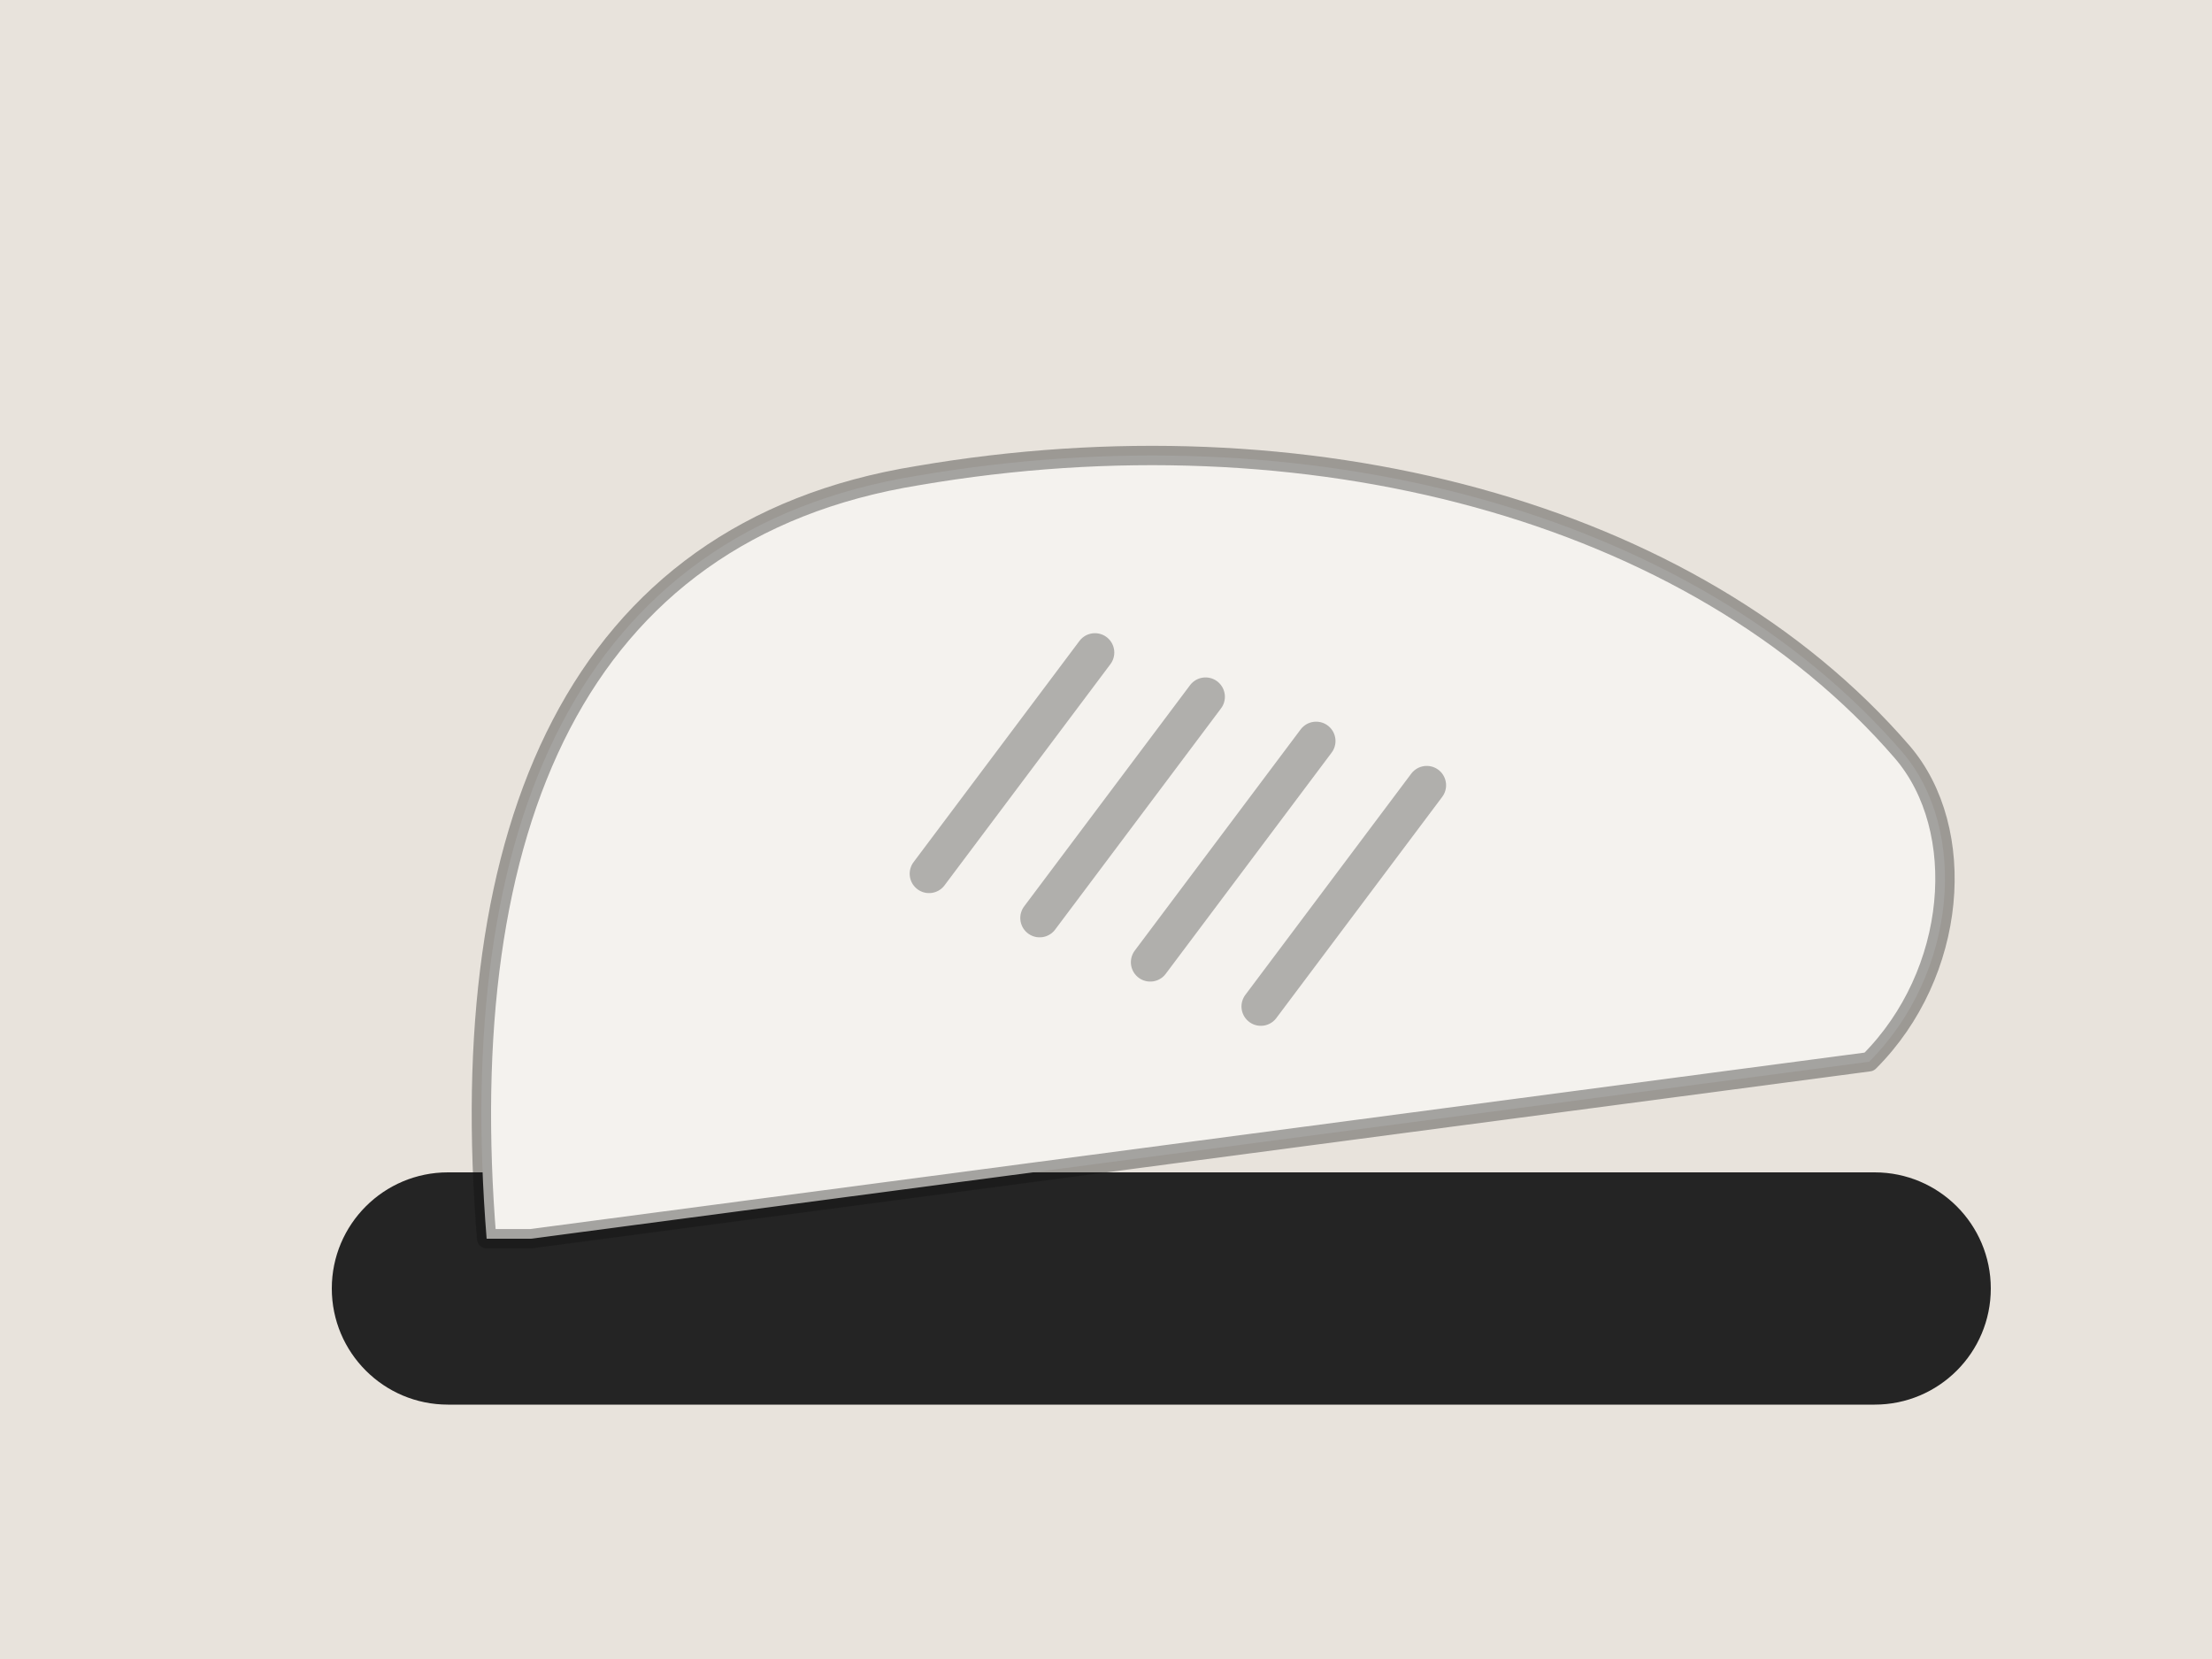
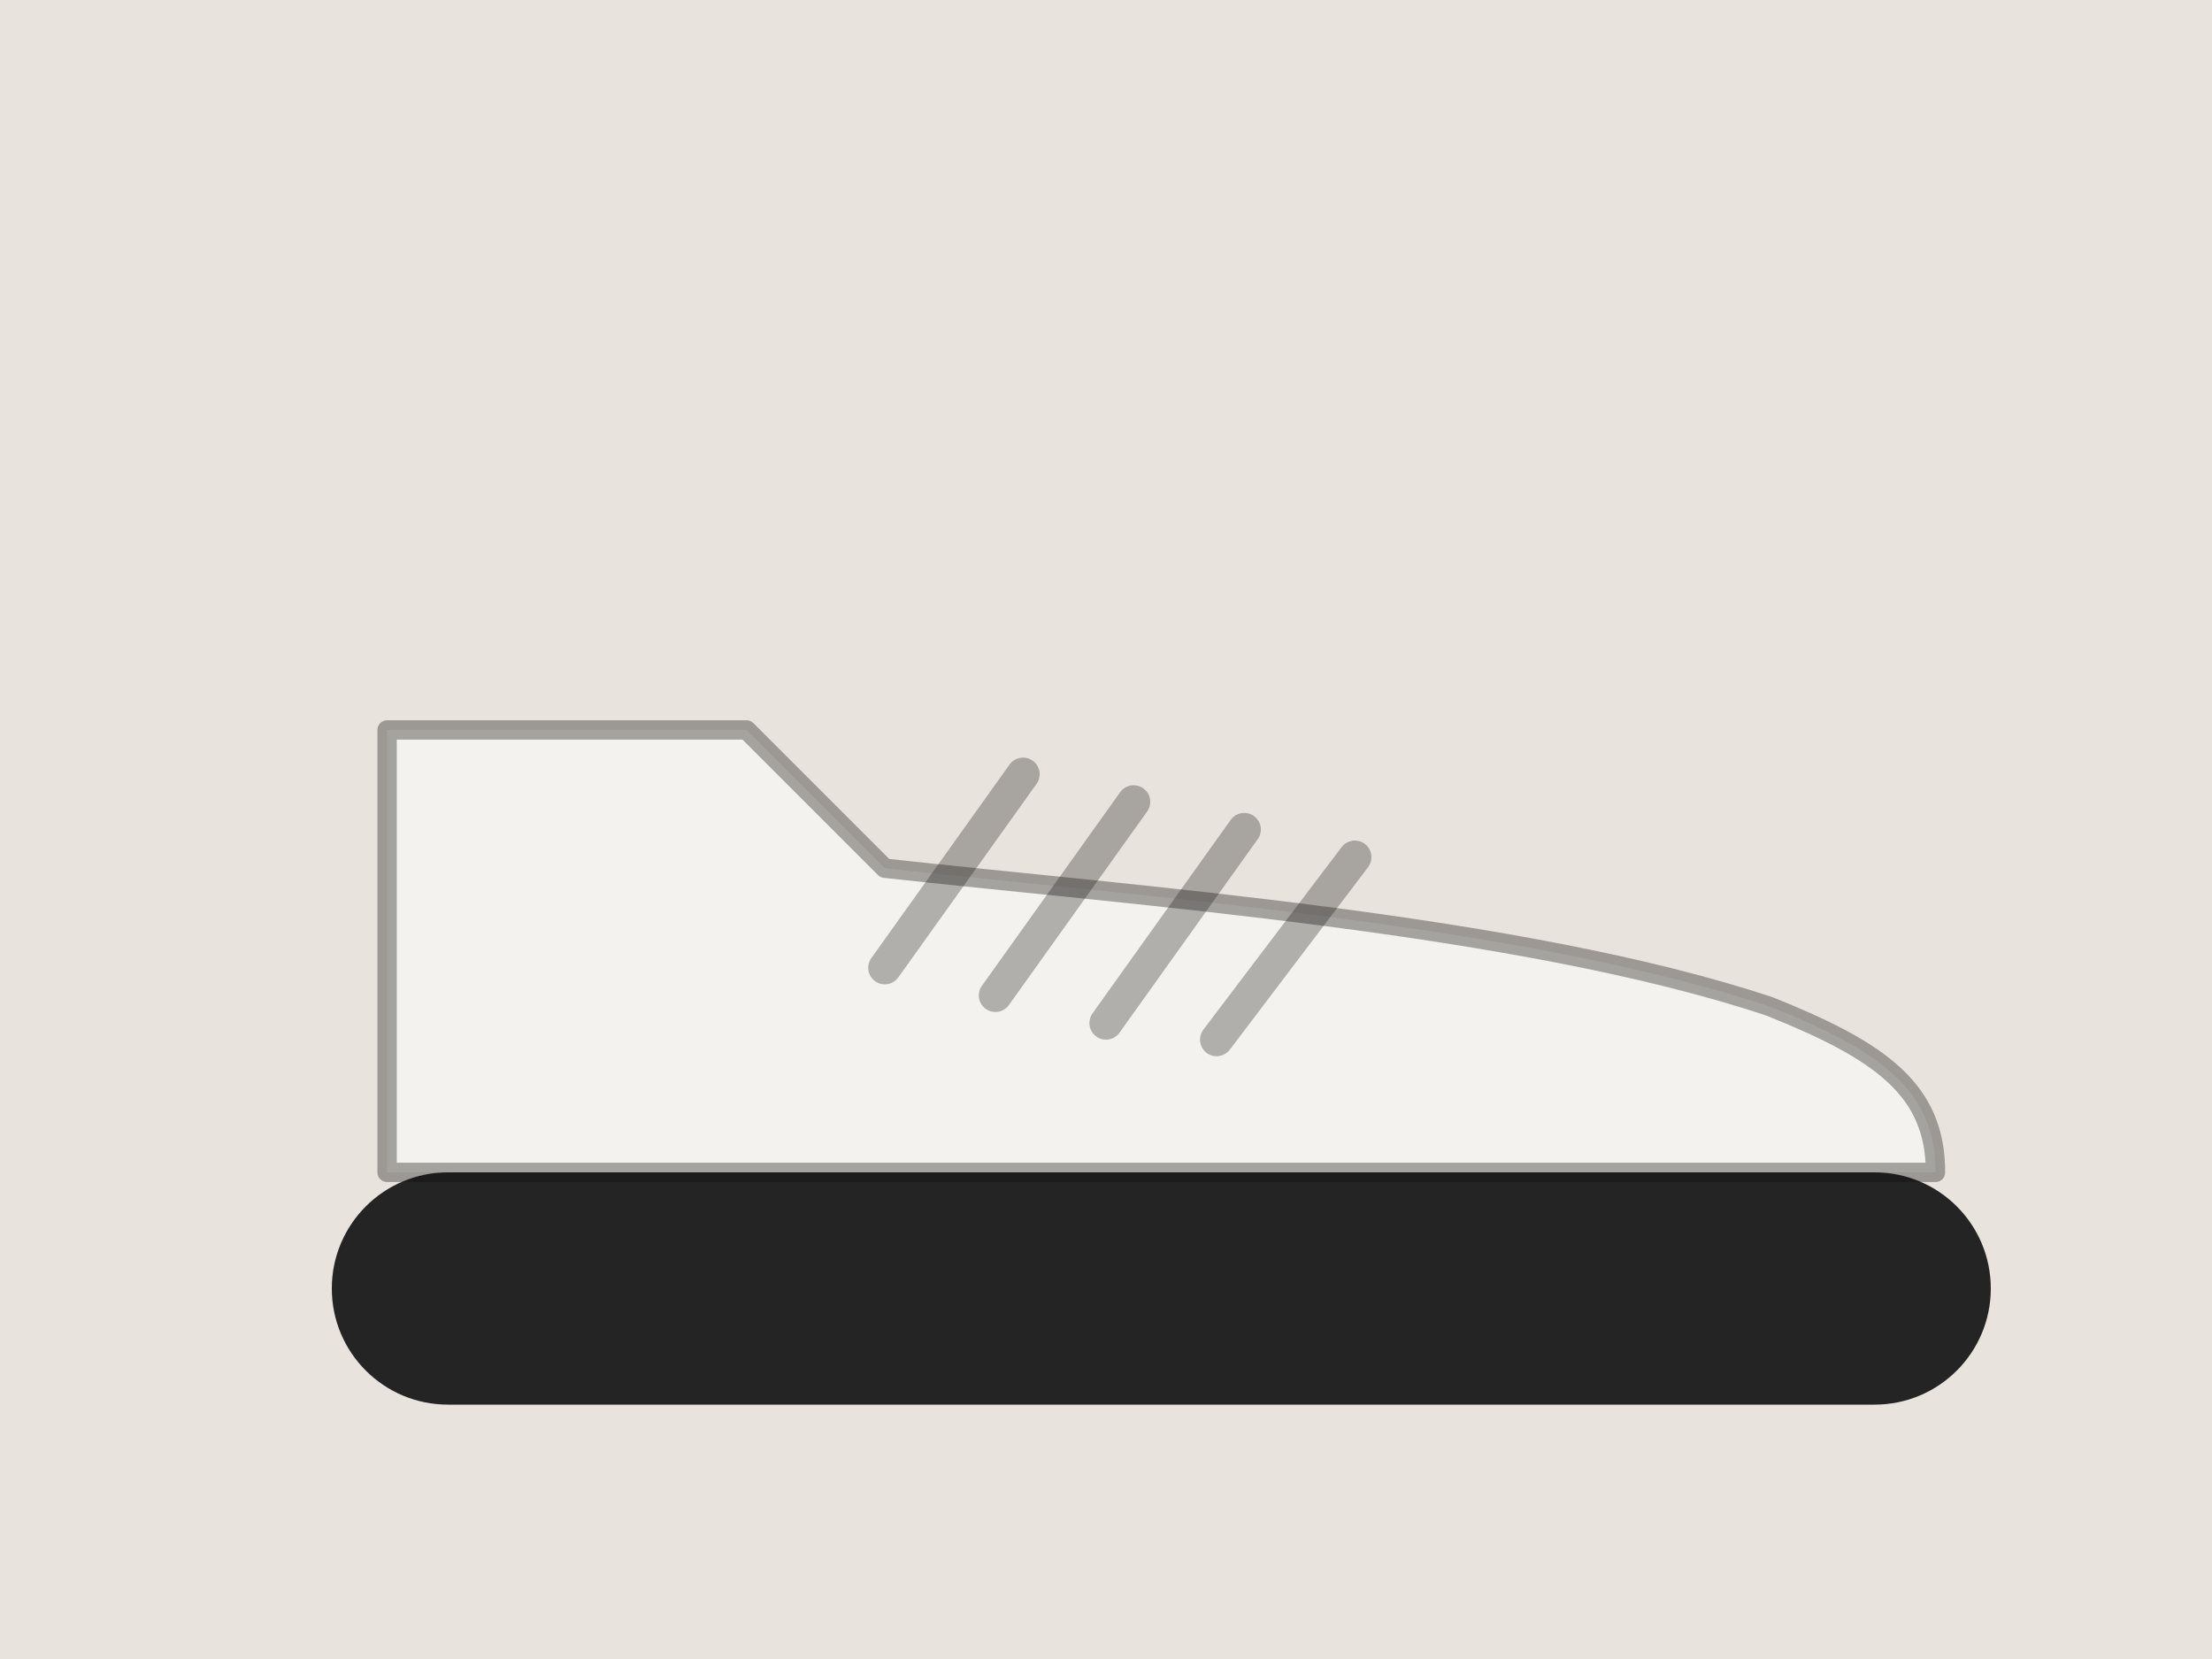
<svg xmlns="http://www.w3.org/2000/svg" viewBox="0 0 400 300" role="img" aria-label="Ilustración de zapatilla, color blanco">
  <rect width="400" height="300" fill="#E8E3DC" />
  <rect x="60" y="212" width="300" height="42" rx="21" fill="#242424" />
-   <path d="M88 224 C82 150 104 96 166 86 C236 74 306 92 344 136 C356 150 354 176 338 192 L96 224 Z" fill="#F4F2EE" stroke="rgba(17,17,17,0.35)" stroke-width="3.5" stroke-linejoin="round" />
-   <g stroke="rgba(17,17,17,0.30)" stroke-width="7" stroke-linecap="round">
-     <line x1="168" y1="158" x2="198" y2="118" />
-     <line x1="188" y1="166" x2="218" y2="126" />
-     <line x1="208" y1="174" x2="238" y2="134" />
-     <line x1="228" y1="182" x2="258" y2="142" />
+   <path d="M70 212 L70 132 L135 132 L160 157 C205 162 275 167 320 182 C340 190 350 197 350 212 Z" fill="#F4F2EE" stroke="rgba(17,17,17,0.35)" stroke-width="3.5" stroke-linejoin="round" />
+   <g stroke="rgba(17,17,17,0.30)" stroke-width="6" stroke-linecap="round">
+     <line x1="160" y1="175" x2="185" y2="140" />
+     <line x1="180" y1="180" x2="205" y2="145" />
+     <line x1="200" y1="185" x2="225" y2="150" />
+     <line x1="220" y1="188" x2="245" y2="155" />
  </g>
</svg>
